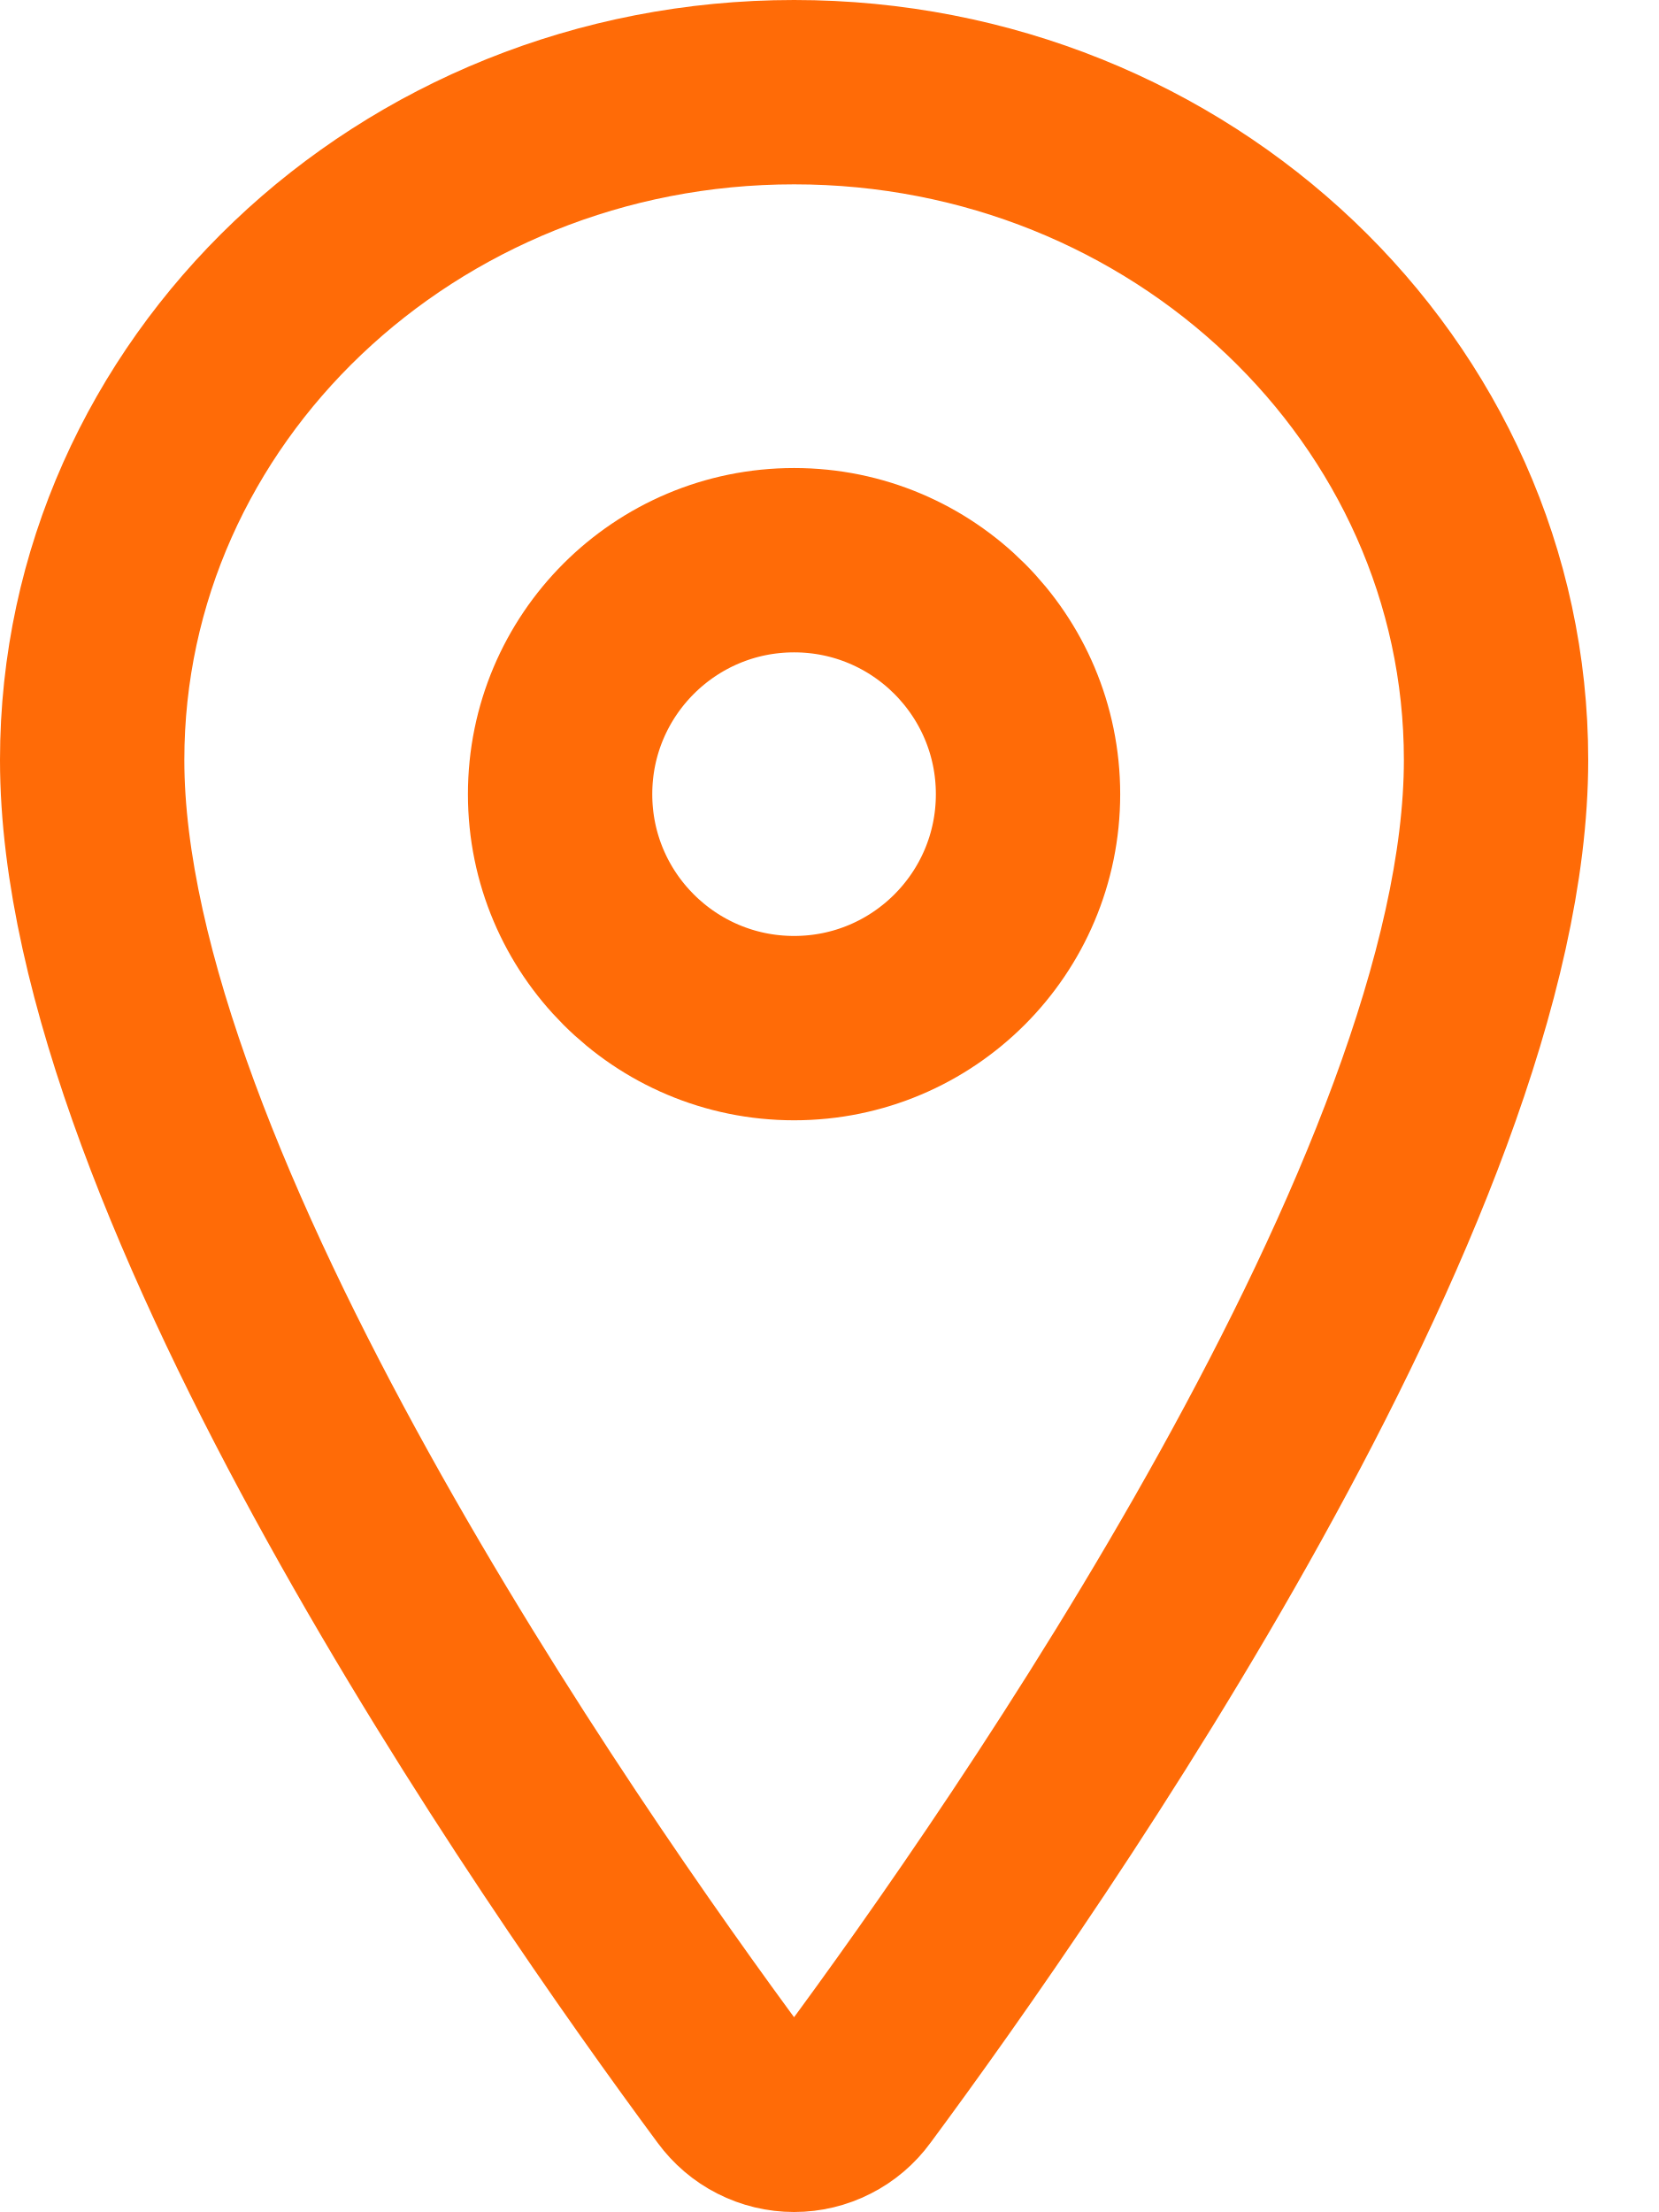
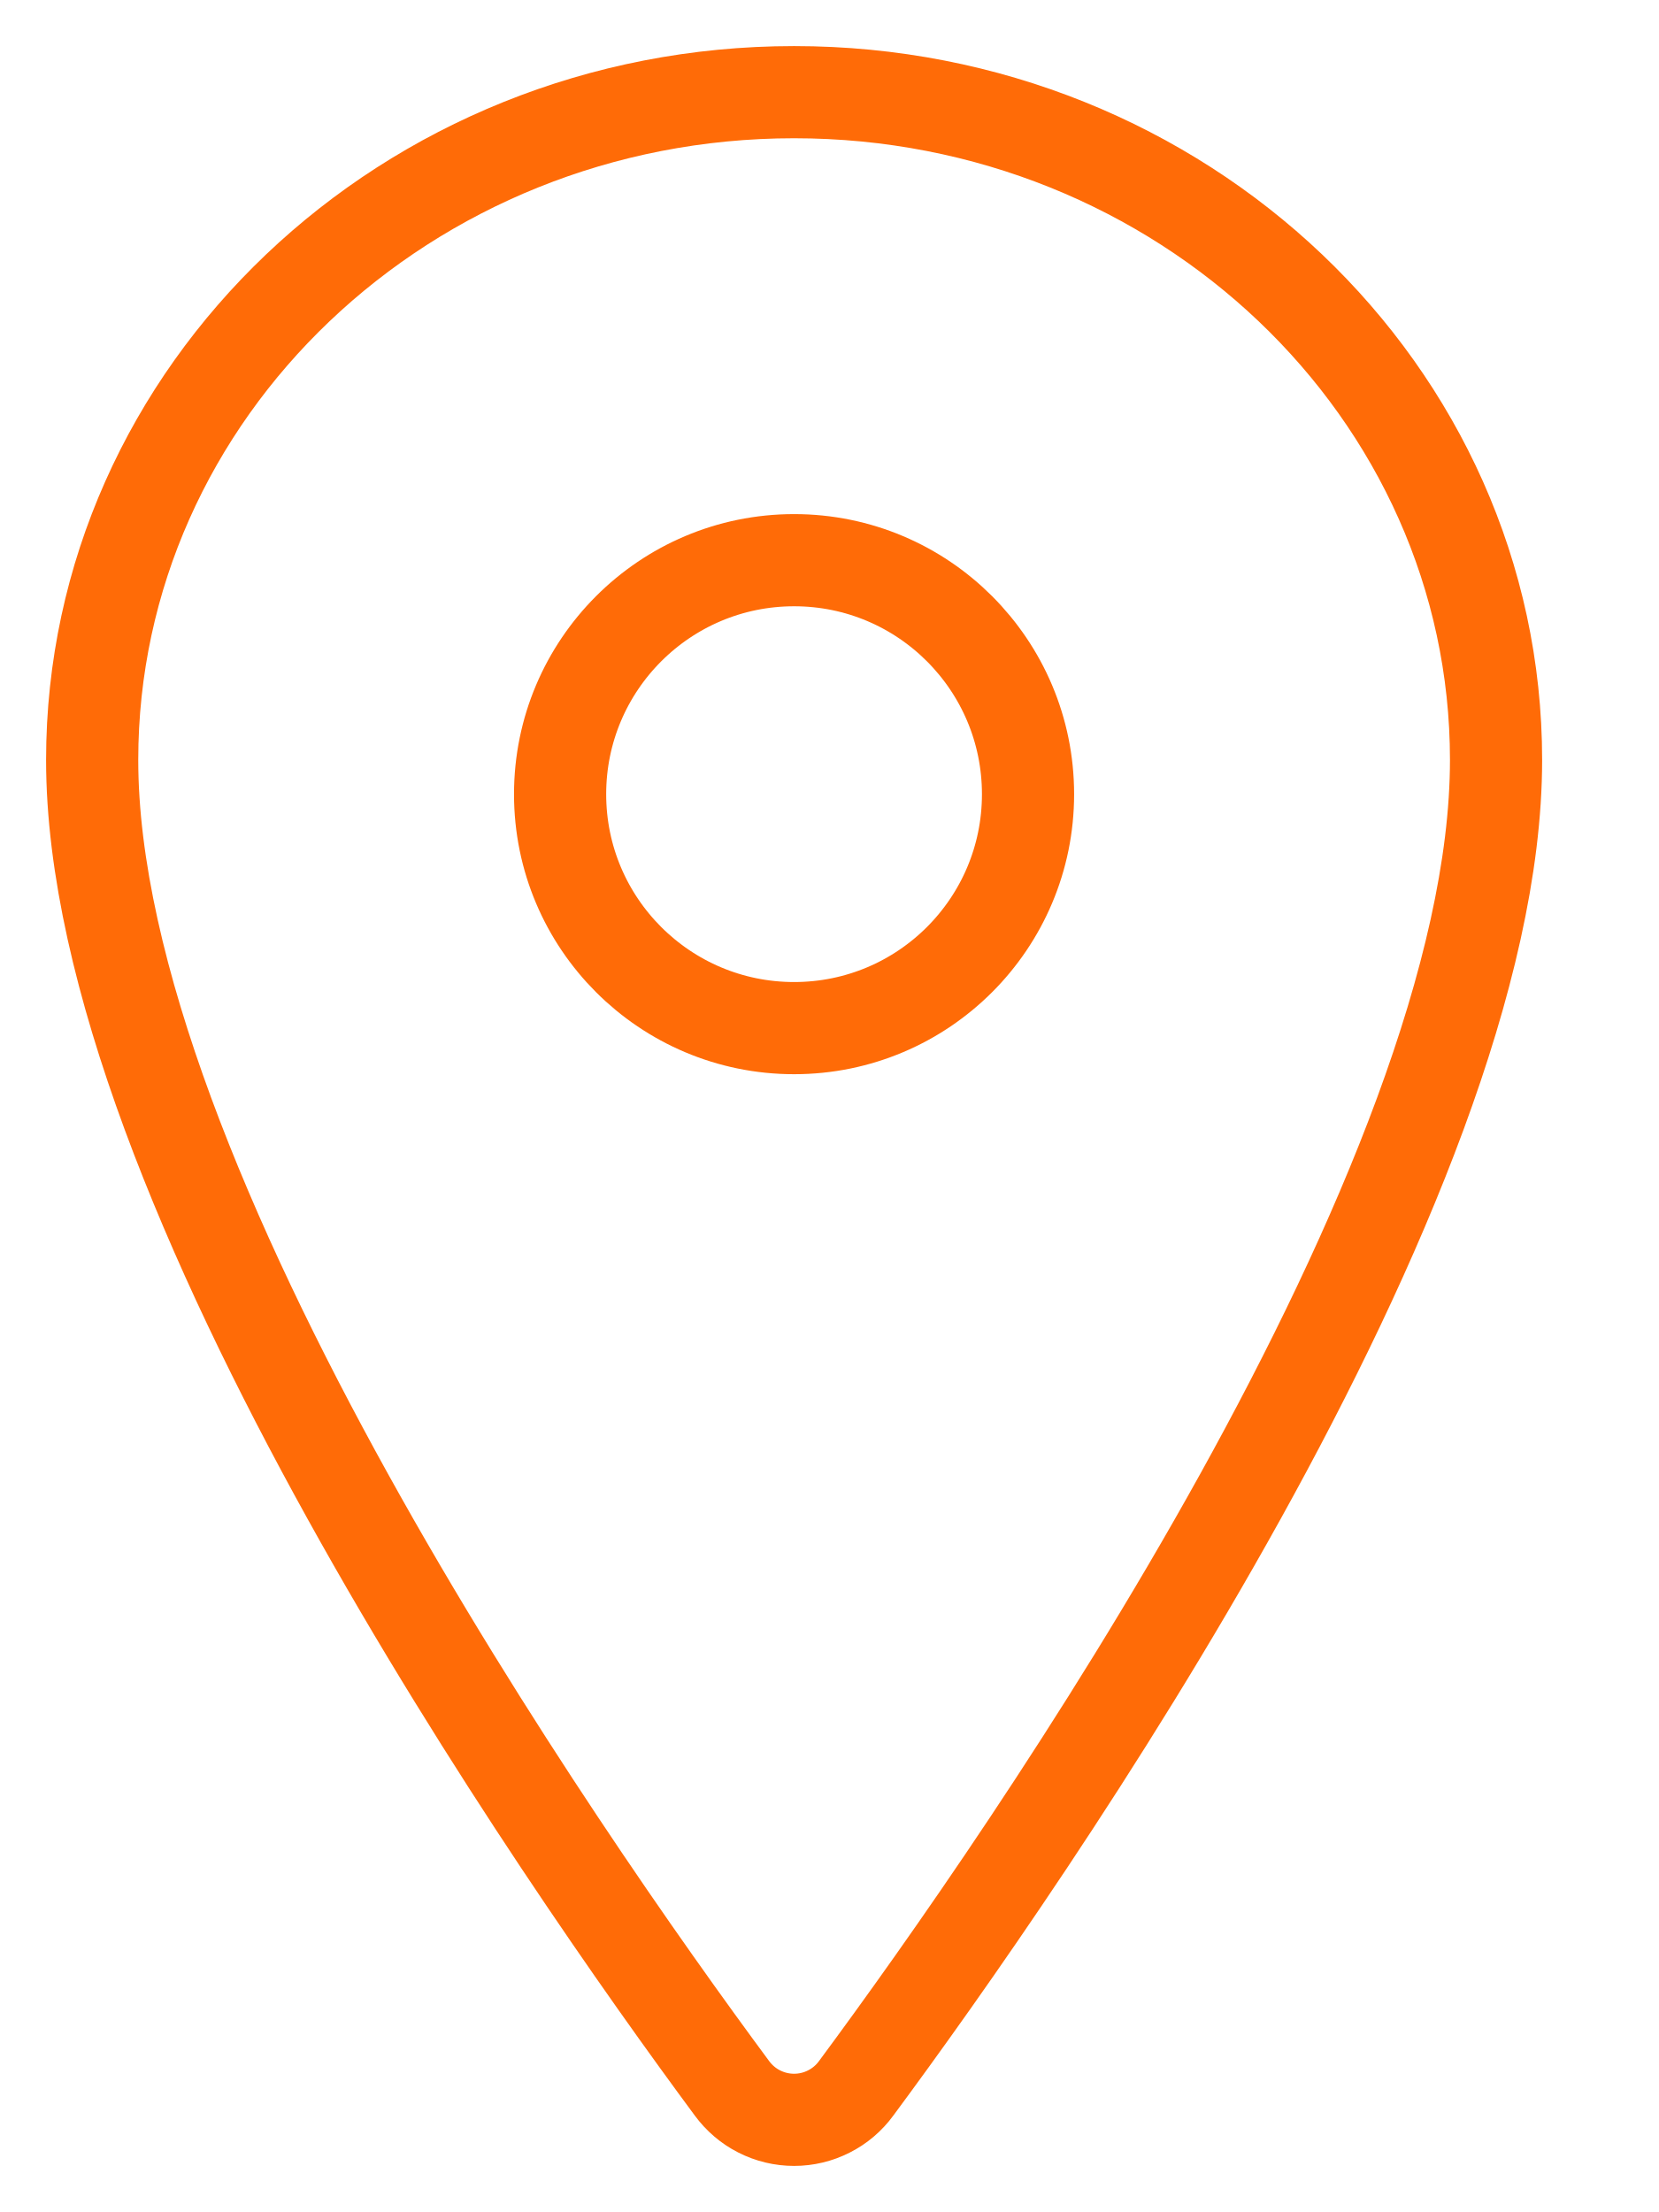
<svg xmlns="http://www.w3.org/2000/svg" width="18" height="24" viewBox="0 0 18 24" fill="none">
-   <path d="M8.616 1C4.411 1 1 4.247 1 8.246C1 12.847 6.077 20.138 7.941 22.657C8.019 22.763 8.12 22.85 8.237 22.909C8.355 22.969 8.484 23 8.616 23C8.747 23 8.877 22.969 8.994 22.909C9.111 22.85 9.213 22.763 9.29 22.657C11.154 20.139 16.232 12.85 16.232 8.246C16.232 4.247 12.82 1 8.616 1Z" stroke="#FF6B07" stroke-width="2" stroke-linecap="round" stroke-linejoin="round" />
-   <path d="M8.616 11.155C10.018 11.155 11.154 10.019 11.154 8.617C11.154 7.215 10.018 6.078 8.616 6.078C7.214 6.078 6.077 7.215 6.077 8.617C6.077 10.019 7.214 11.155 8.616 11.155Z" stroke="#FF6B07" stroke-width="2" stroke-linecap="round" stroke-linejoin="round" />
+   <path d="M8.616 1C4.411 1 1 4.247 1 8.246C1 12.847 6.077 20.138 7.941 22.657C8.019 22.763 8.12 22.85 8.237 22.909C8.355 22.969 8.484 23 8.616 23C8.747 23 8.877 22.969 8.994 22.909C9.111 22.85 9.213 22.763 9.29 22.657C11.154 20.139 16.232 12.85 16.232 8.246C16.232 4.247 12.82 1 8.616 1Z" stroke="#FF6B07" strokeWidth="2" strokeLinecap="round" strokeLinejoin="round" />
+   <path d="M8.616 11.155C10.018 11.155 11.154 10.019 11.154 8.617C11.154 7.215 10.018 6.078 8.616 6.078C7.214 6.078 6.077 7.215 6.077 8.617C6.077 10.019 7.214 11.155 8.616 11.155Z" stroke="#FF6B07" strokeWidth="2" strokeLinecap="round" strokeLinejoin="round" />
</svg>
